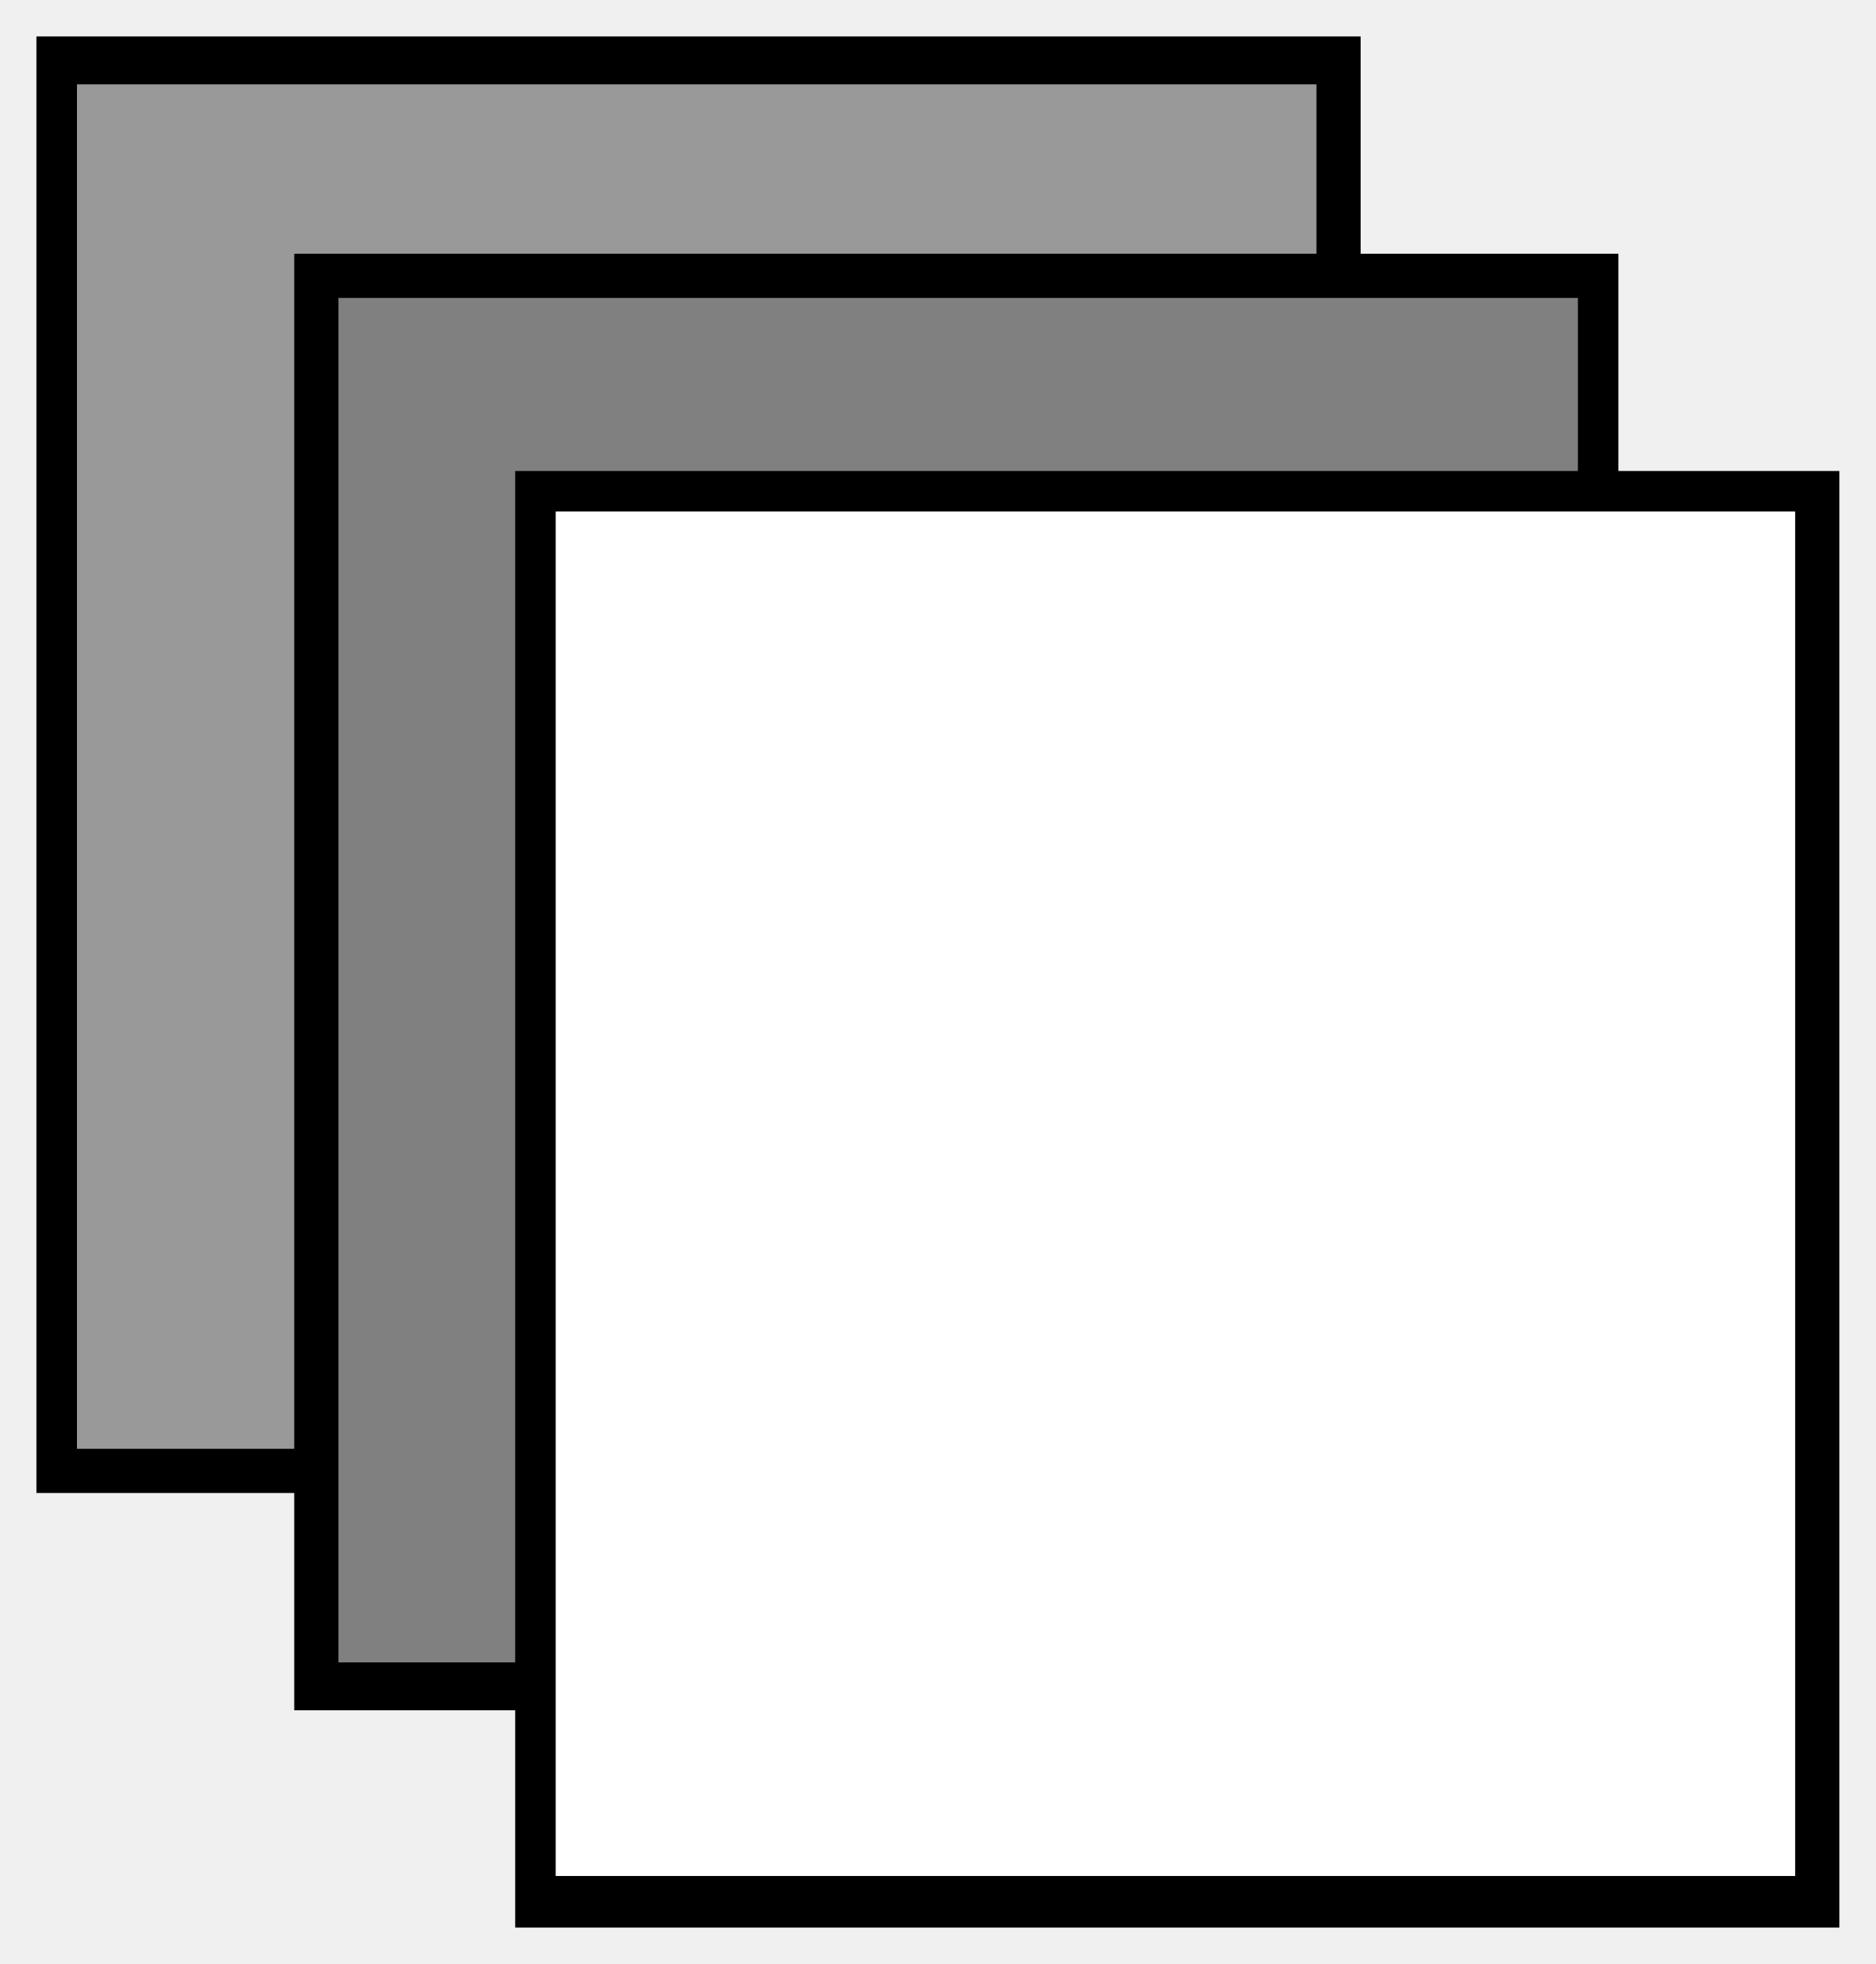
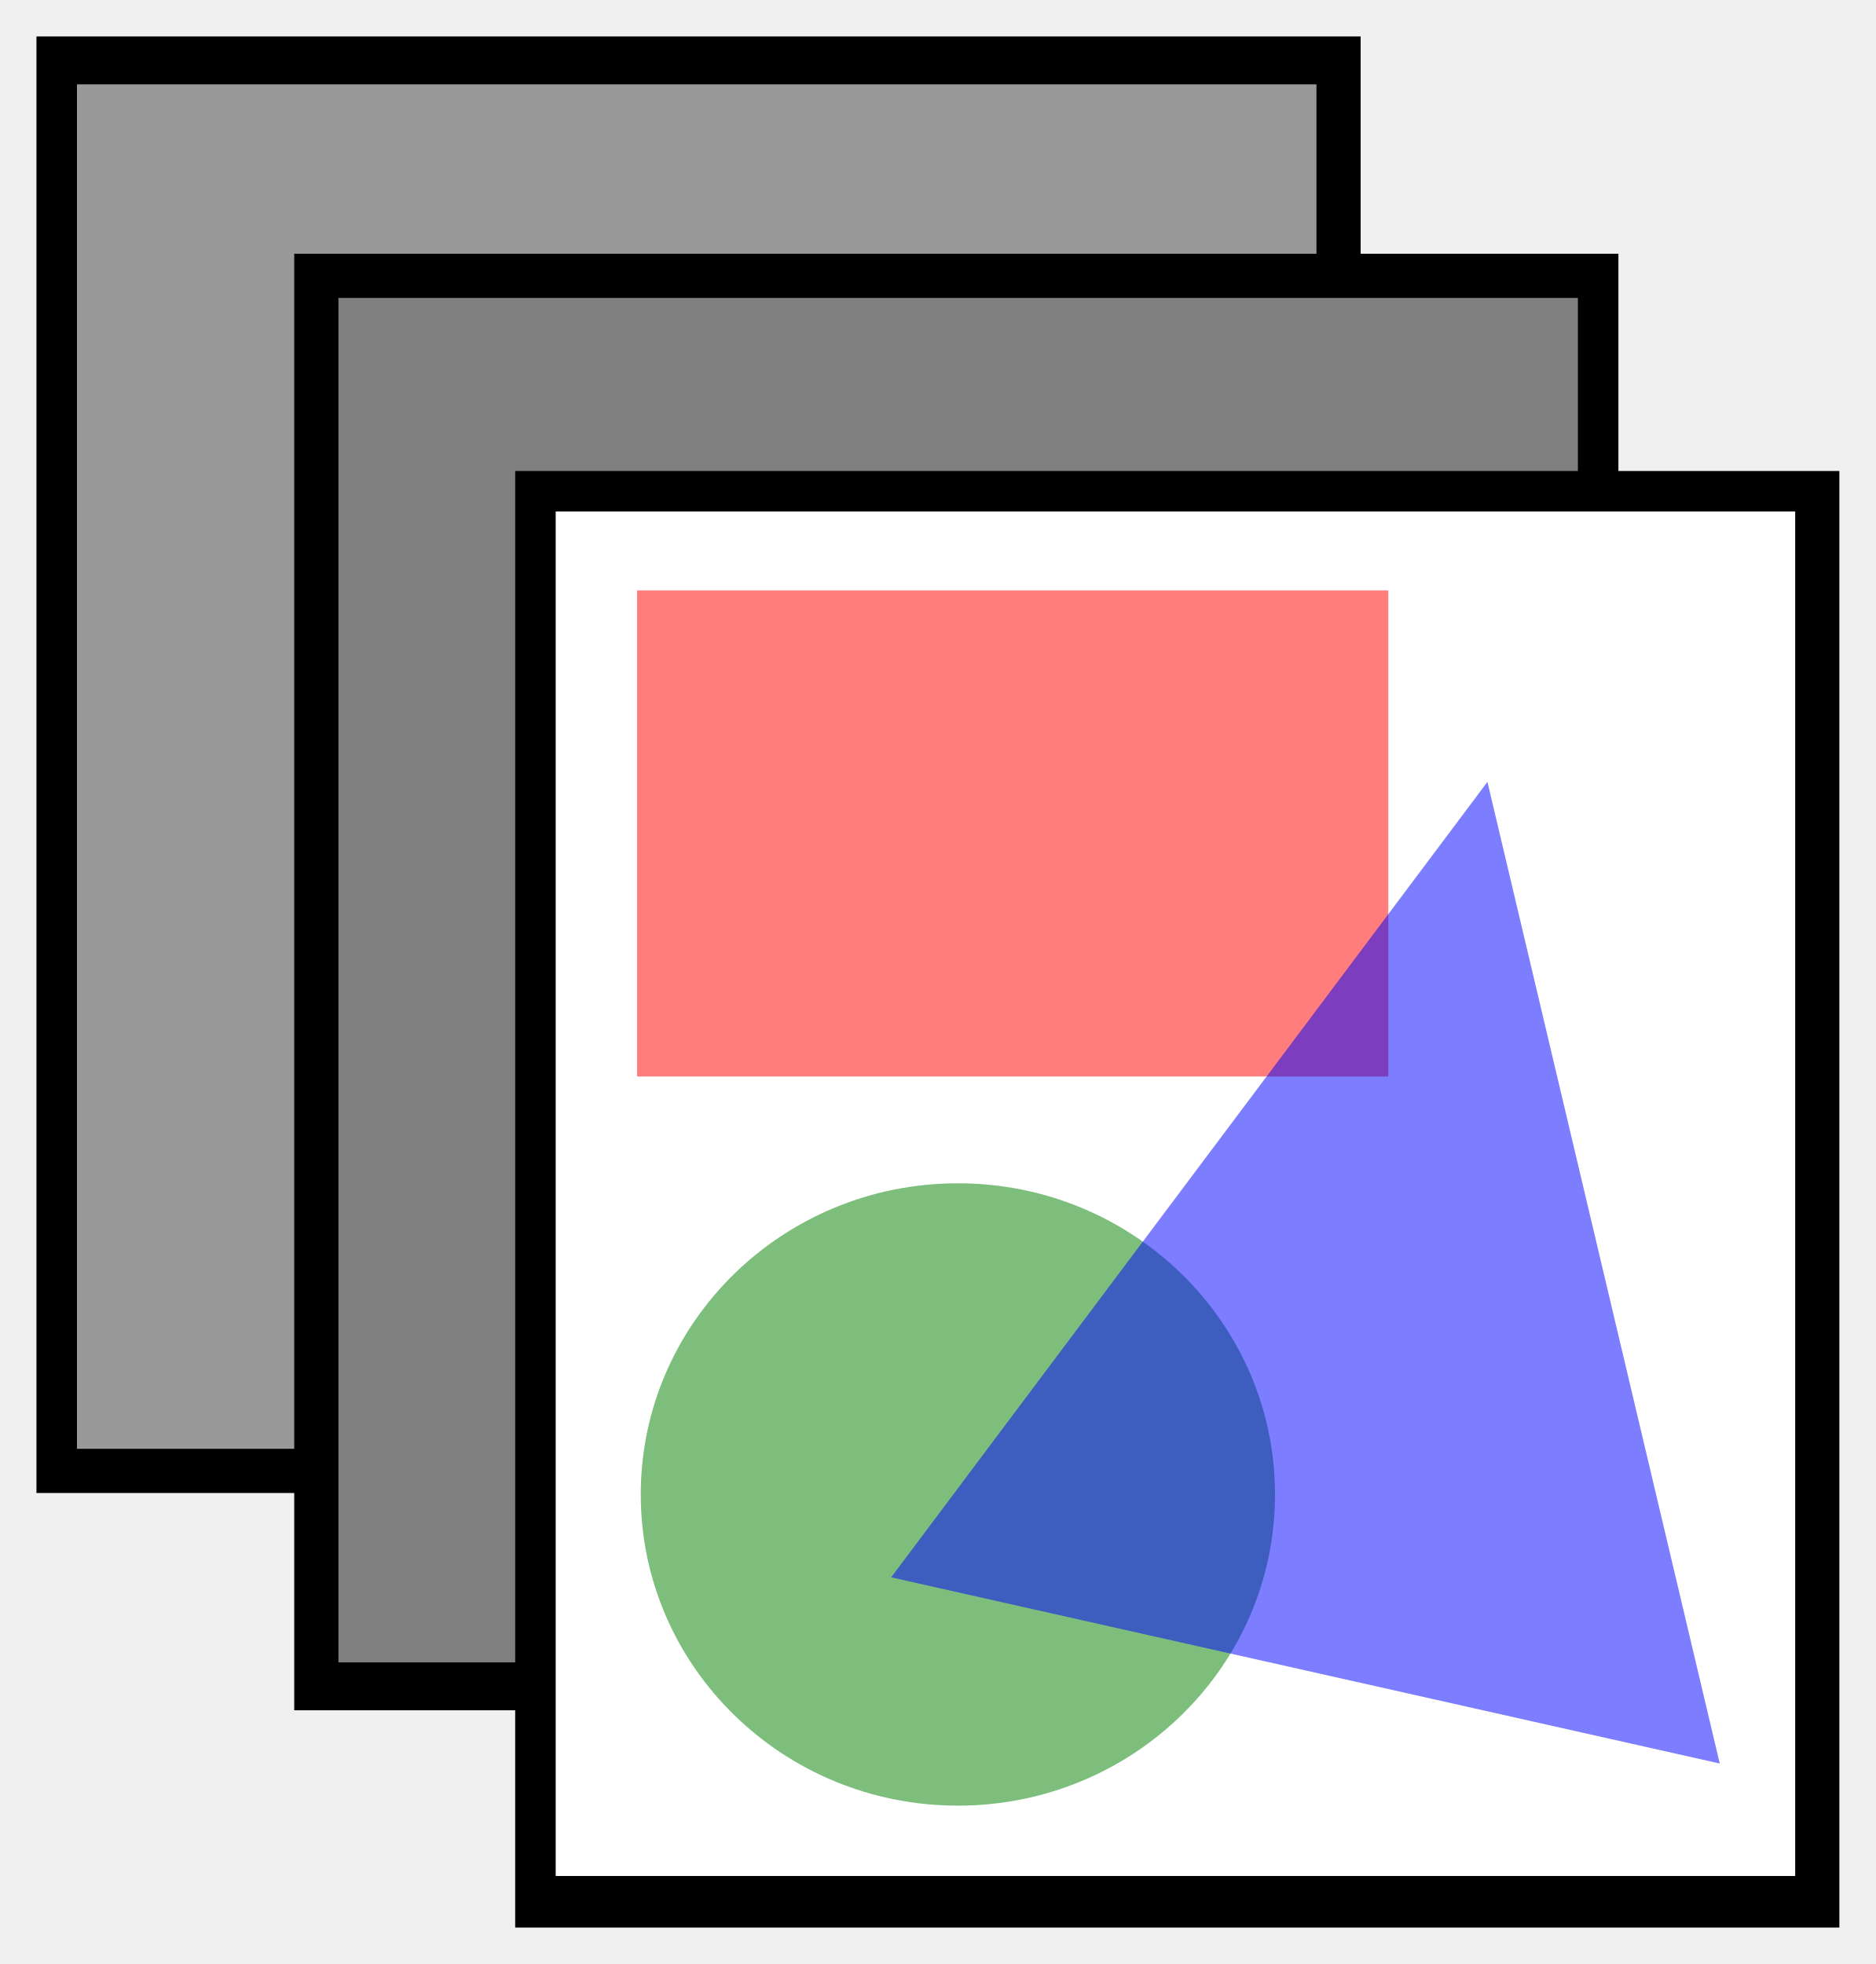
<svg xmlns="http://www.w3.org/2000/svg" width="514.553" height="538.738" id="svg2" version="1.1">
  <defs id="defs4" />
  <g id="layer1" transform="translate(-107.9797,-162.8524)">
    <g id="g4149">
      <rect y="172.852" x="117.98" height="399.54" width="363.234" id="rect4147" style="fill:#000000;fill-opacity:1" />
      <rect y="185.984" x="129.091" height="374.286" width="340" id="rect2985" style="fill:#999999;fill-opacity:1" />
    </g>
    <g id="g4153">
      <rect y="232.451" x="188.69" height="399.54" width="363.234" id="rect4145" style="fill:#000000;fill-opacity:1" />
    </g>
    <rect y="244.573" x="200.812" height="374.286" width="340" id="rect3780" style="fill:#808080;fill-opacity:1" />
    <g id="g4159" transform="translate(-5.050763,-10.10153)">
      <g id="g4156">
        <rect y="302.152" x="254.35" height="399.54" width="363.234" id="rect4143" style="fill:#000000;fill-opacity:1" />
      </g>
      <rect y="313.264" x="265.462" height="374.286" width="340" id="rect3782" style="fill:#ffffff;fill-opacity:1" />
    </g>
+     <rect style="color:#000000;clip-rule:nonzero;display:inline;overflow:visible;visibility:visible;opacity:1;isolation:auto;mix-blend-mode:normal;color-interpolation:sRGB;color-interpolation-filters:linearRGB;solid-color:#000000;solid-opacity:1;fill:#ff0000;fill-opacity:0.509;fill-rule:evenodd;stroke:none;stroke-width:40;stroke-miterlimit:4;stroke-dasharray:none;stroke-dashoffset:50.4;stroke-opacity:1;color-rendering:auto;image-rendering:auto;shape-rendering:auto;text-rendering:auto;enable-background:accumulate" id="rect4144" width="206.071" height="133.34" x="282.736" y="324.803" />
+     <ellipse style="color:#000000;clip-rule:nonzero;display:inline;overflow:visible;visibility:visible;opacity:1;isolation:auto;mix-blend-mode:normal;color-interpolation:sRGB;color-interpolation-filters:linearRGB;solid-color:#000000;solid-opacity:1;fill:#008000;fill-opacity:0.509;fill-rule:evenodd;stroke:none;stroke-width:40;stroke-miterlimit:4;stroke-dasharray:none;stroke-dashoffset:50.4;stroke-opacity:1;color-rendering:auto;image-rendering:auto;shape-rendering:auto;text-rendering:auto;enable-background:accumulate" id="path4148" cx="370.735" cy="572.795" rx="86.989" ry="85.358" />
+     <path style="color:#000000;clip-rule:nonzero;display:inline;overflow:visible;visibility:visible;opacity:1;isolation:auto;mix-blend-mode:normal;color-interpolation:sRGB;color-interpolation-filters:linearRGB;solid-color:#000000;solid-opacity:1;fill:#0000ff;fill-opacity:0.509;fill-rule:evenodd;stroke:none;stroke-width:40;stroke-linecap:butt;stroke-linejoin:miter;stroke-miterlimit:4;stroke-dasharray:none;stroke-dashoffset:50.4;stroke-opacity:1;color-rendering:auto;image-rendering:auto;shape-rendering:auto;text-rendering:auto;enable-background:accumulate" d="M 515.995,377.331 352.437,595.524 579.721,646.596 Z" id="path4150" />
  </g>
</svg>
